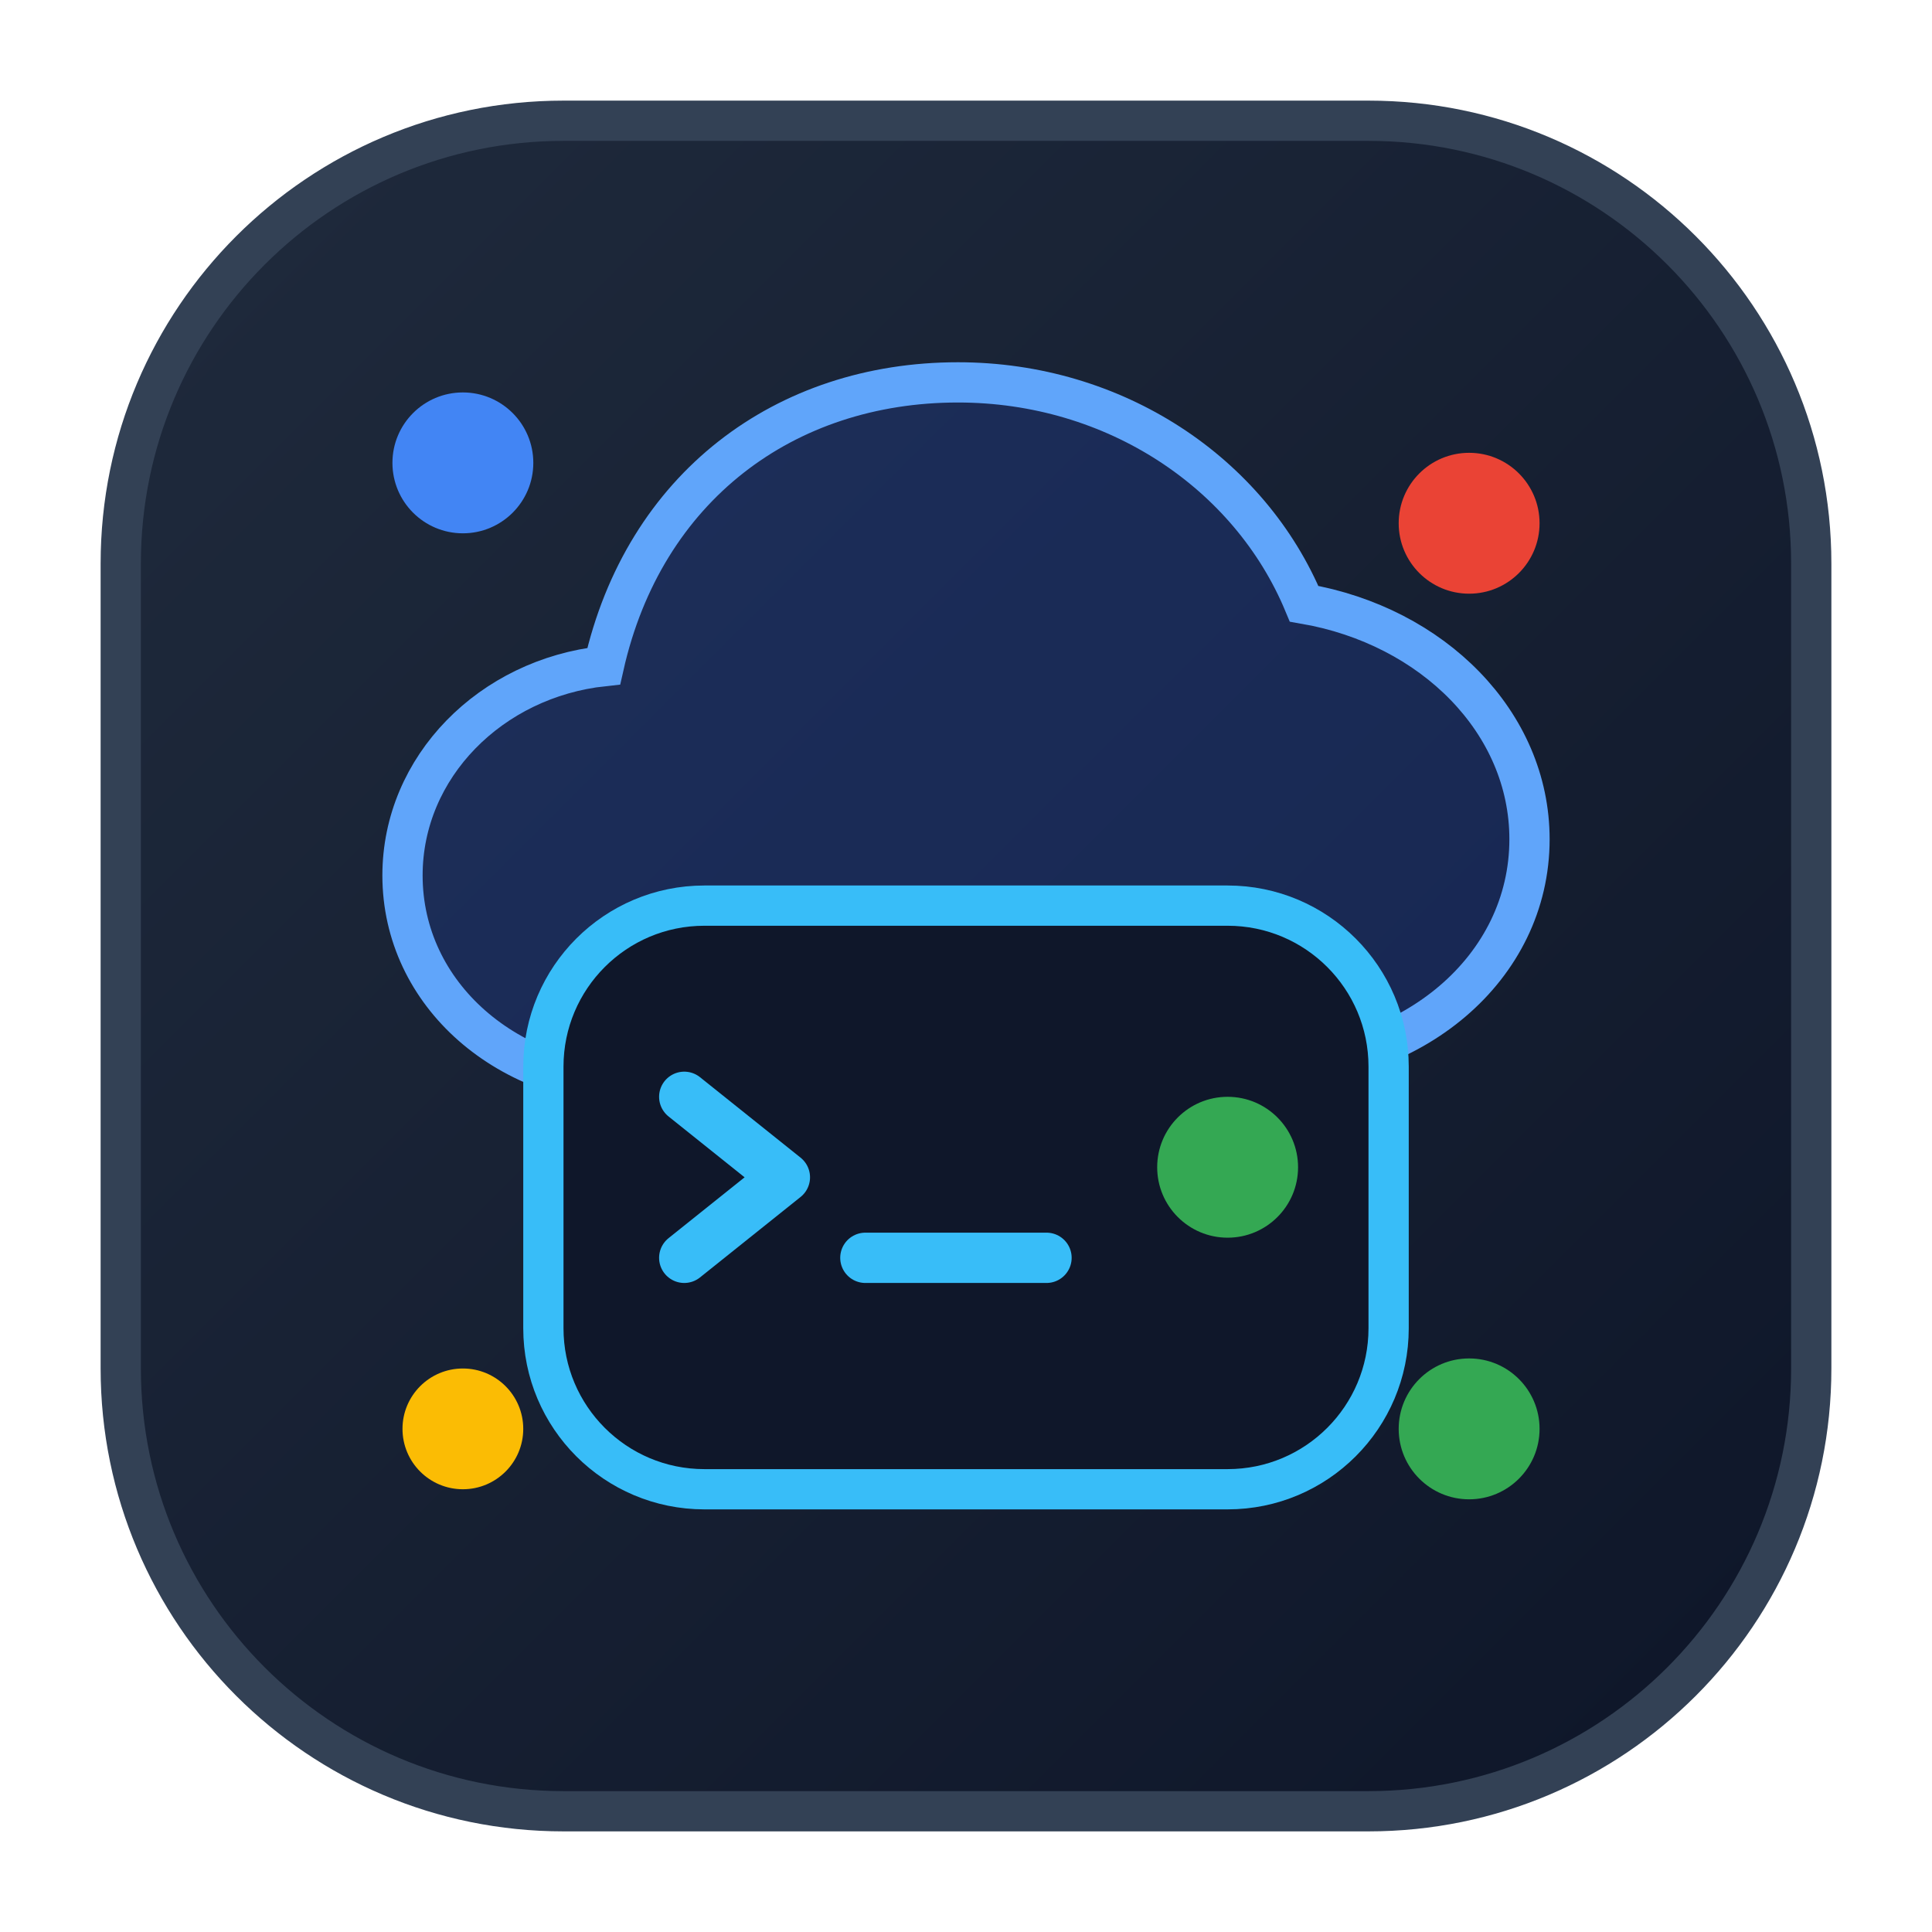
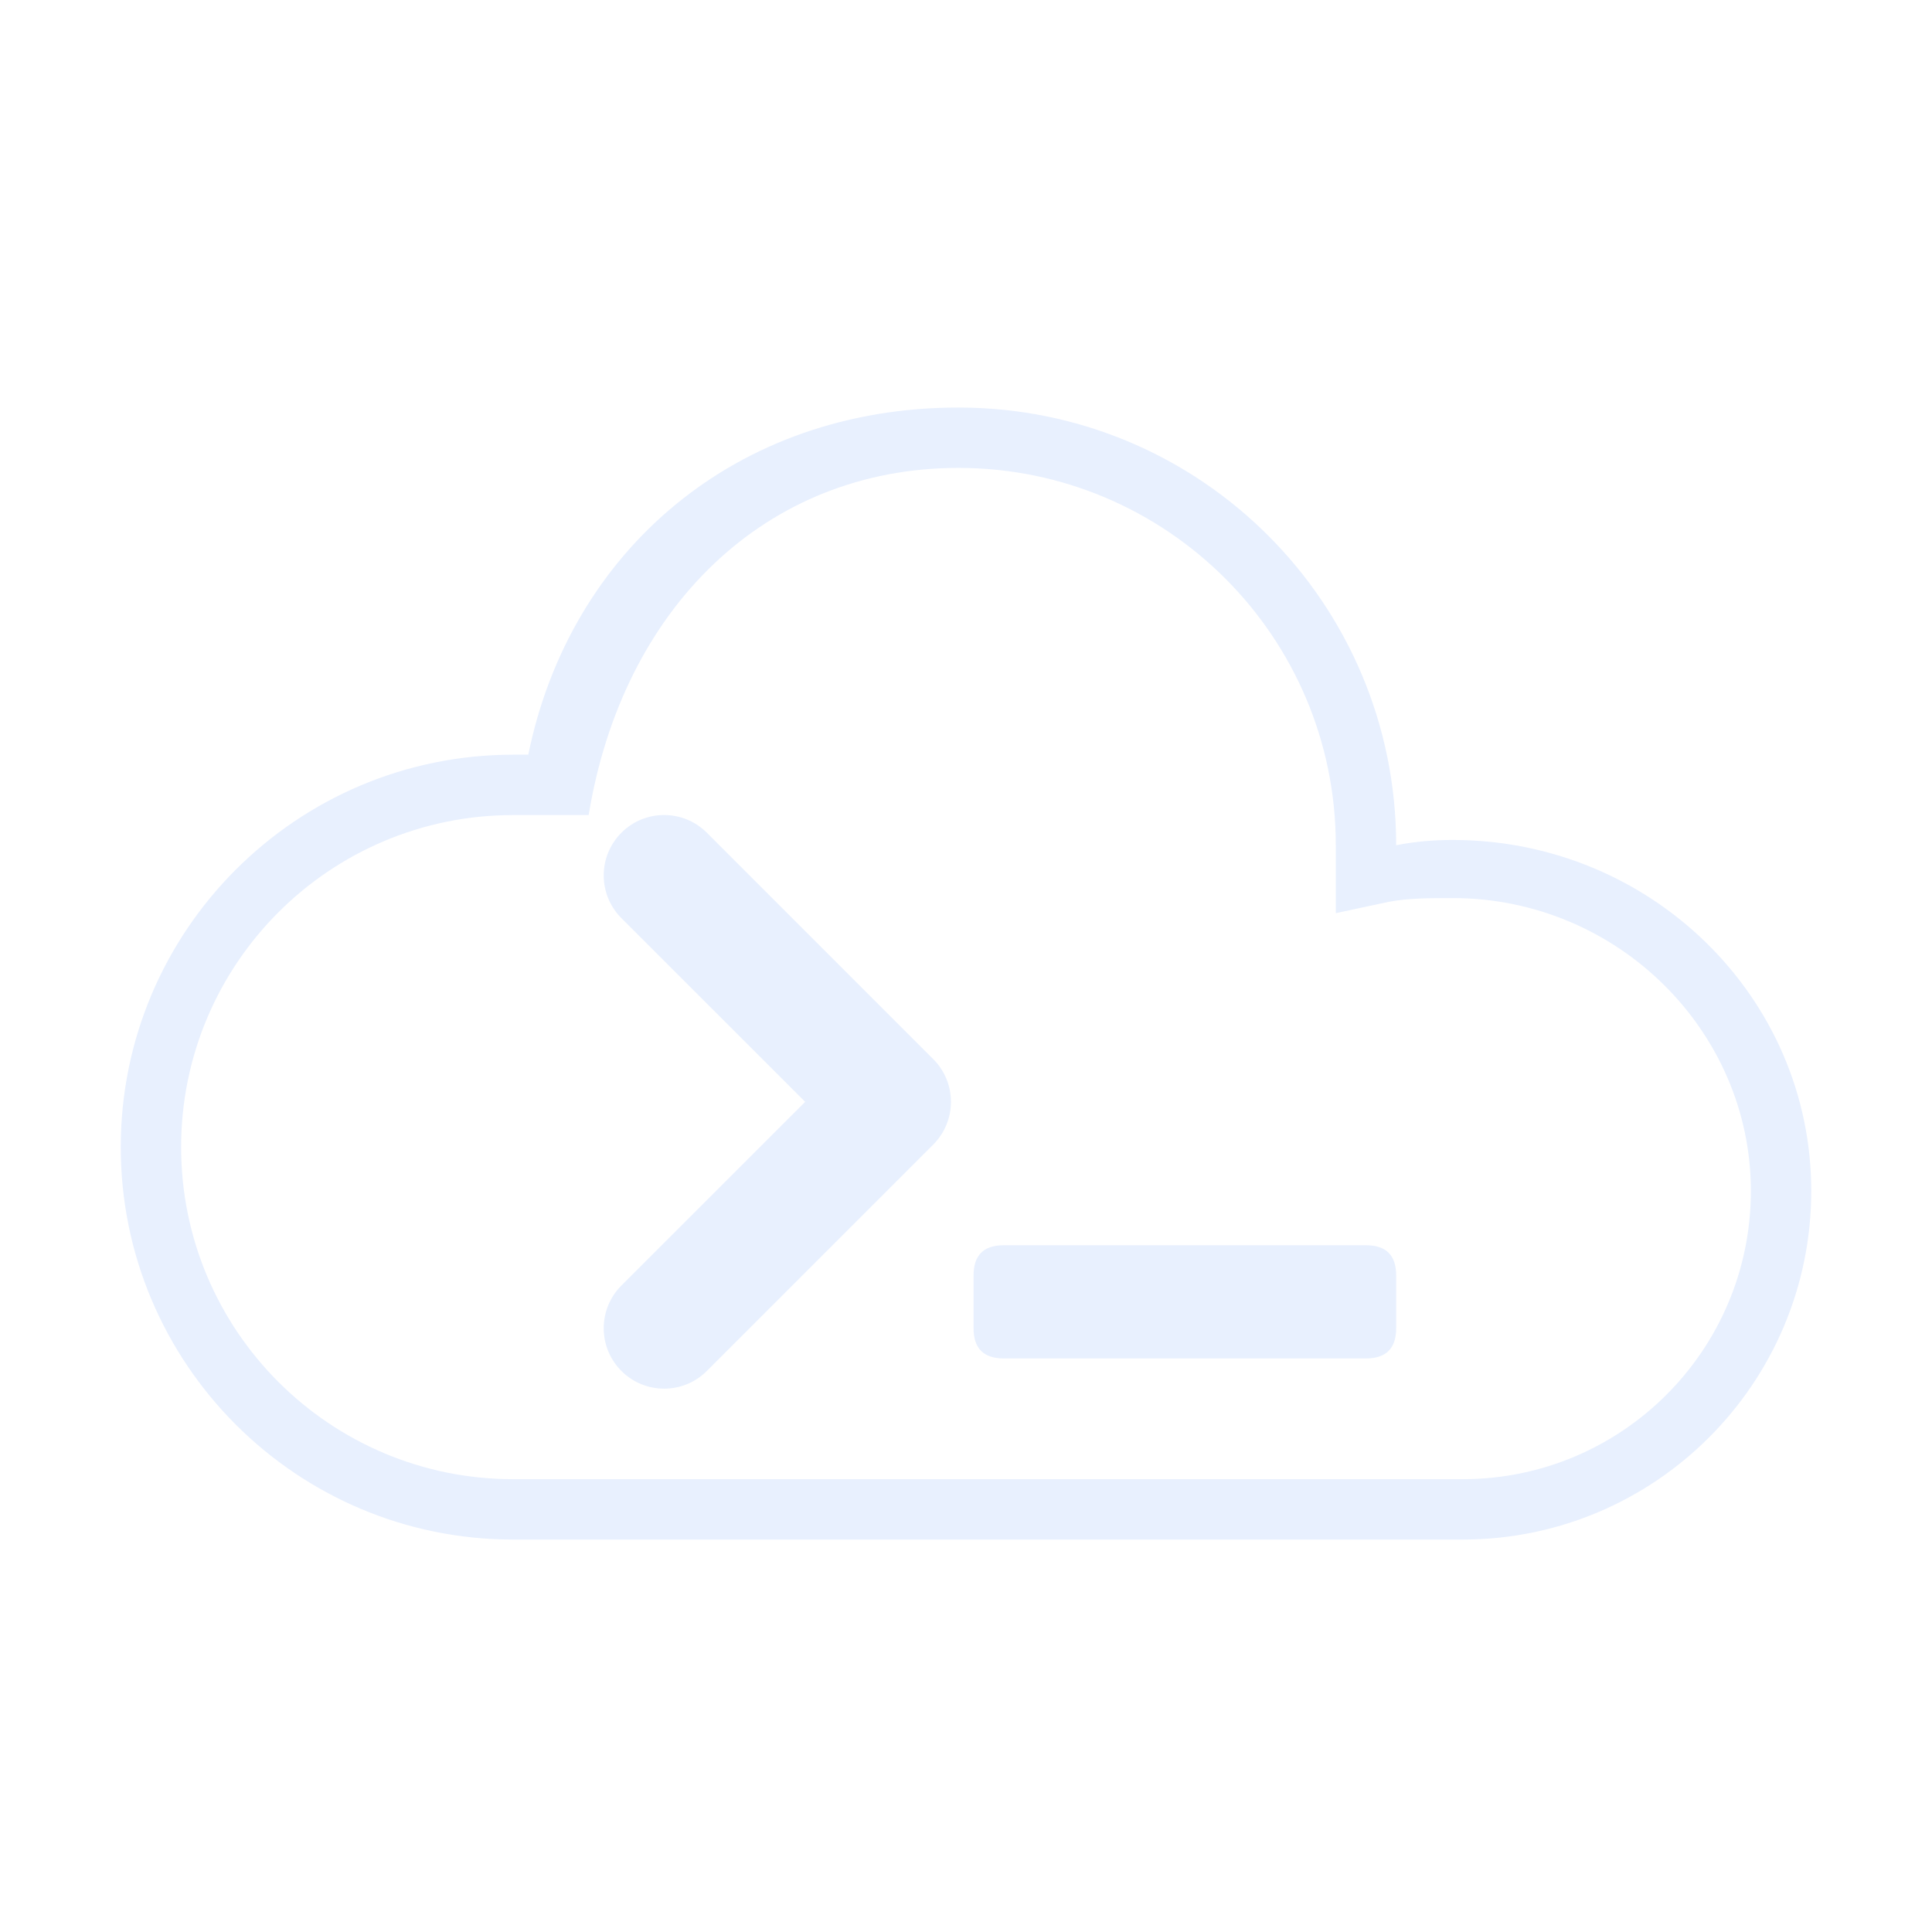
- <svg xmlns="http://www.w3.org/2000/svg" viewBox="0 0 96 96" width="96" height="96" role="img" aria-label="LocalCloud Dark Mode Mark">
-   <defs>
-     <linearGradient id="lcmd-dark-bg" x1="12" y1="12" x2="84" y2="84" gradientUnits="userSpaceOnUse">
-       <stop offset="0%" stop-color="#1e293b" />
-       <stop offset="100%" stop-color="#0f172a" />
-     </linearGradient>
-     <linearGradient id="lcmd-glow" x1="20" y1="20" x2="76" y2="76" gradientUnits="userSpaceOnUse">
-       <stop offset="0%" stop-color="#3b82f6" />
-       <stop offset="100%" stop-color="#1d4ed8" />
-     </linearGradient>
-   </defs>
-   <rect x="6" y="6" width="84" height="84" rx="22" fill="url(#lcmd-dark-bg)" stroke="#334155" stroke-width="2" />
-   <path d="M32 54c-6.8 0-12-4.6-12-10.5 0-5.4 4.4-9.8 10-10.4C32 24.2 39 19 47.6 19c7.8 0 14.5 4.5 17.2 11 6.4 1.1 11.2 5.9 11.2 11.7 0 6.4-5.8 11.3-13.2 11.3H32Z" fill="#1e3a8a" fill-opacity="0.4" stroke="#60a5fa" stroke-width="2" />
-   <rect x="27" y="45" width="42" height="29" rx="8" fill="#0f172a" stroke="#38bdf8" stroke-width="2" />
-   <path d="M34 54.5l5 4-5 4" fill="none" stroke="#38bdf8" stroke-width="2.5" stroke-linecap="round" stroke-linejoin="round" />
-   <line x1="43" y1="62.5" x2="52" y2="62.5" stroke="#38bdf8" stroke-width="2.5" stroke-linecap="round" />
-   <circle cx="61" cy="58" r="3.5" fill="#34a853" />
-   <circle cx="23" cy="23" r="3.5" fill="#4285f4" />
-   <circle cx="73" cy="26" r="3.5" fill="#ea4335" />
-   <circle cx="23" cy="71" r="3" fill="#fbbc04" />
-   <circle cx="73" cy="71" r="3.5" fill="#34a853" />
+ <svg xmlns="http://www.w3.org/2000/svg" viewBox="0 0 256 256" width="256" height="256" role="img" aria-labelledby="title">
+   <path fill="#e8f0fe" fill-rule="evenodd" d="M68 204 C39.3 204 16 180.7 16 152 C16 123.3 39.3 100 68 100 H70 C75.5 73 97.5 54 127 54 C159.1 54 185 79.9 185 112 C187.5 111.5 190 111.3 192.5 111.3 C218.7 111.3 240 132.1 240 157.8 C240 183.3 219.3 204 193.8 204 H68 Z M68 196 C43.7 196 24 176.3 24 152 C24 127.7 43.7 108 68 108 H78 C82.5 80.5 101.5 62 127 62 C154.6 62 177 84.4 177 112 V121 L184 119.5 C186.6 119 189.5 119 192.5 119 C214.3 119 232 136.6 232 157.8 C232 178.9 214.9 196 193.8 196 H68 Z M93.66 110.34 L123.66 140.34 A8 8 0 0 1 123.66 151.66 L93.66 181.66 A8 8 0 0 1 82.34 170.34 L106.69 146 L82.34 121.66 A8 8 0 0 1 93.66 110.34 Z M133 165 H181 Q185 165 185 169 V176 Q185 180 181 180 H133 Q129 180 129 176 V169 Q129 165 133 165 Z" />
</svg>
